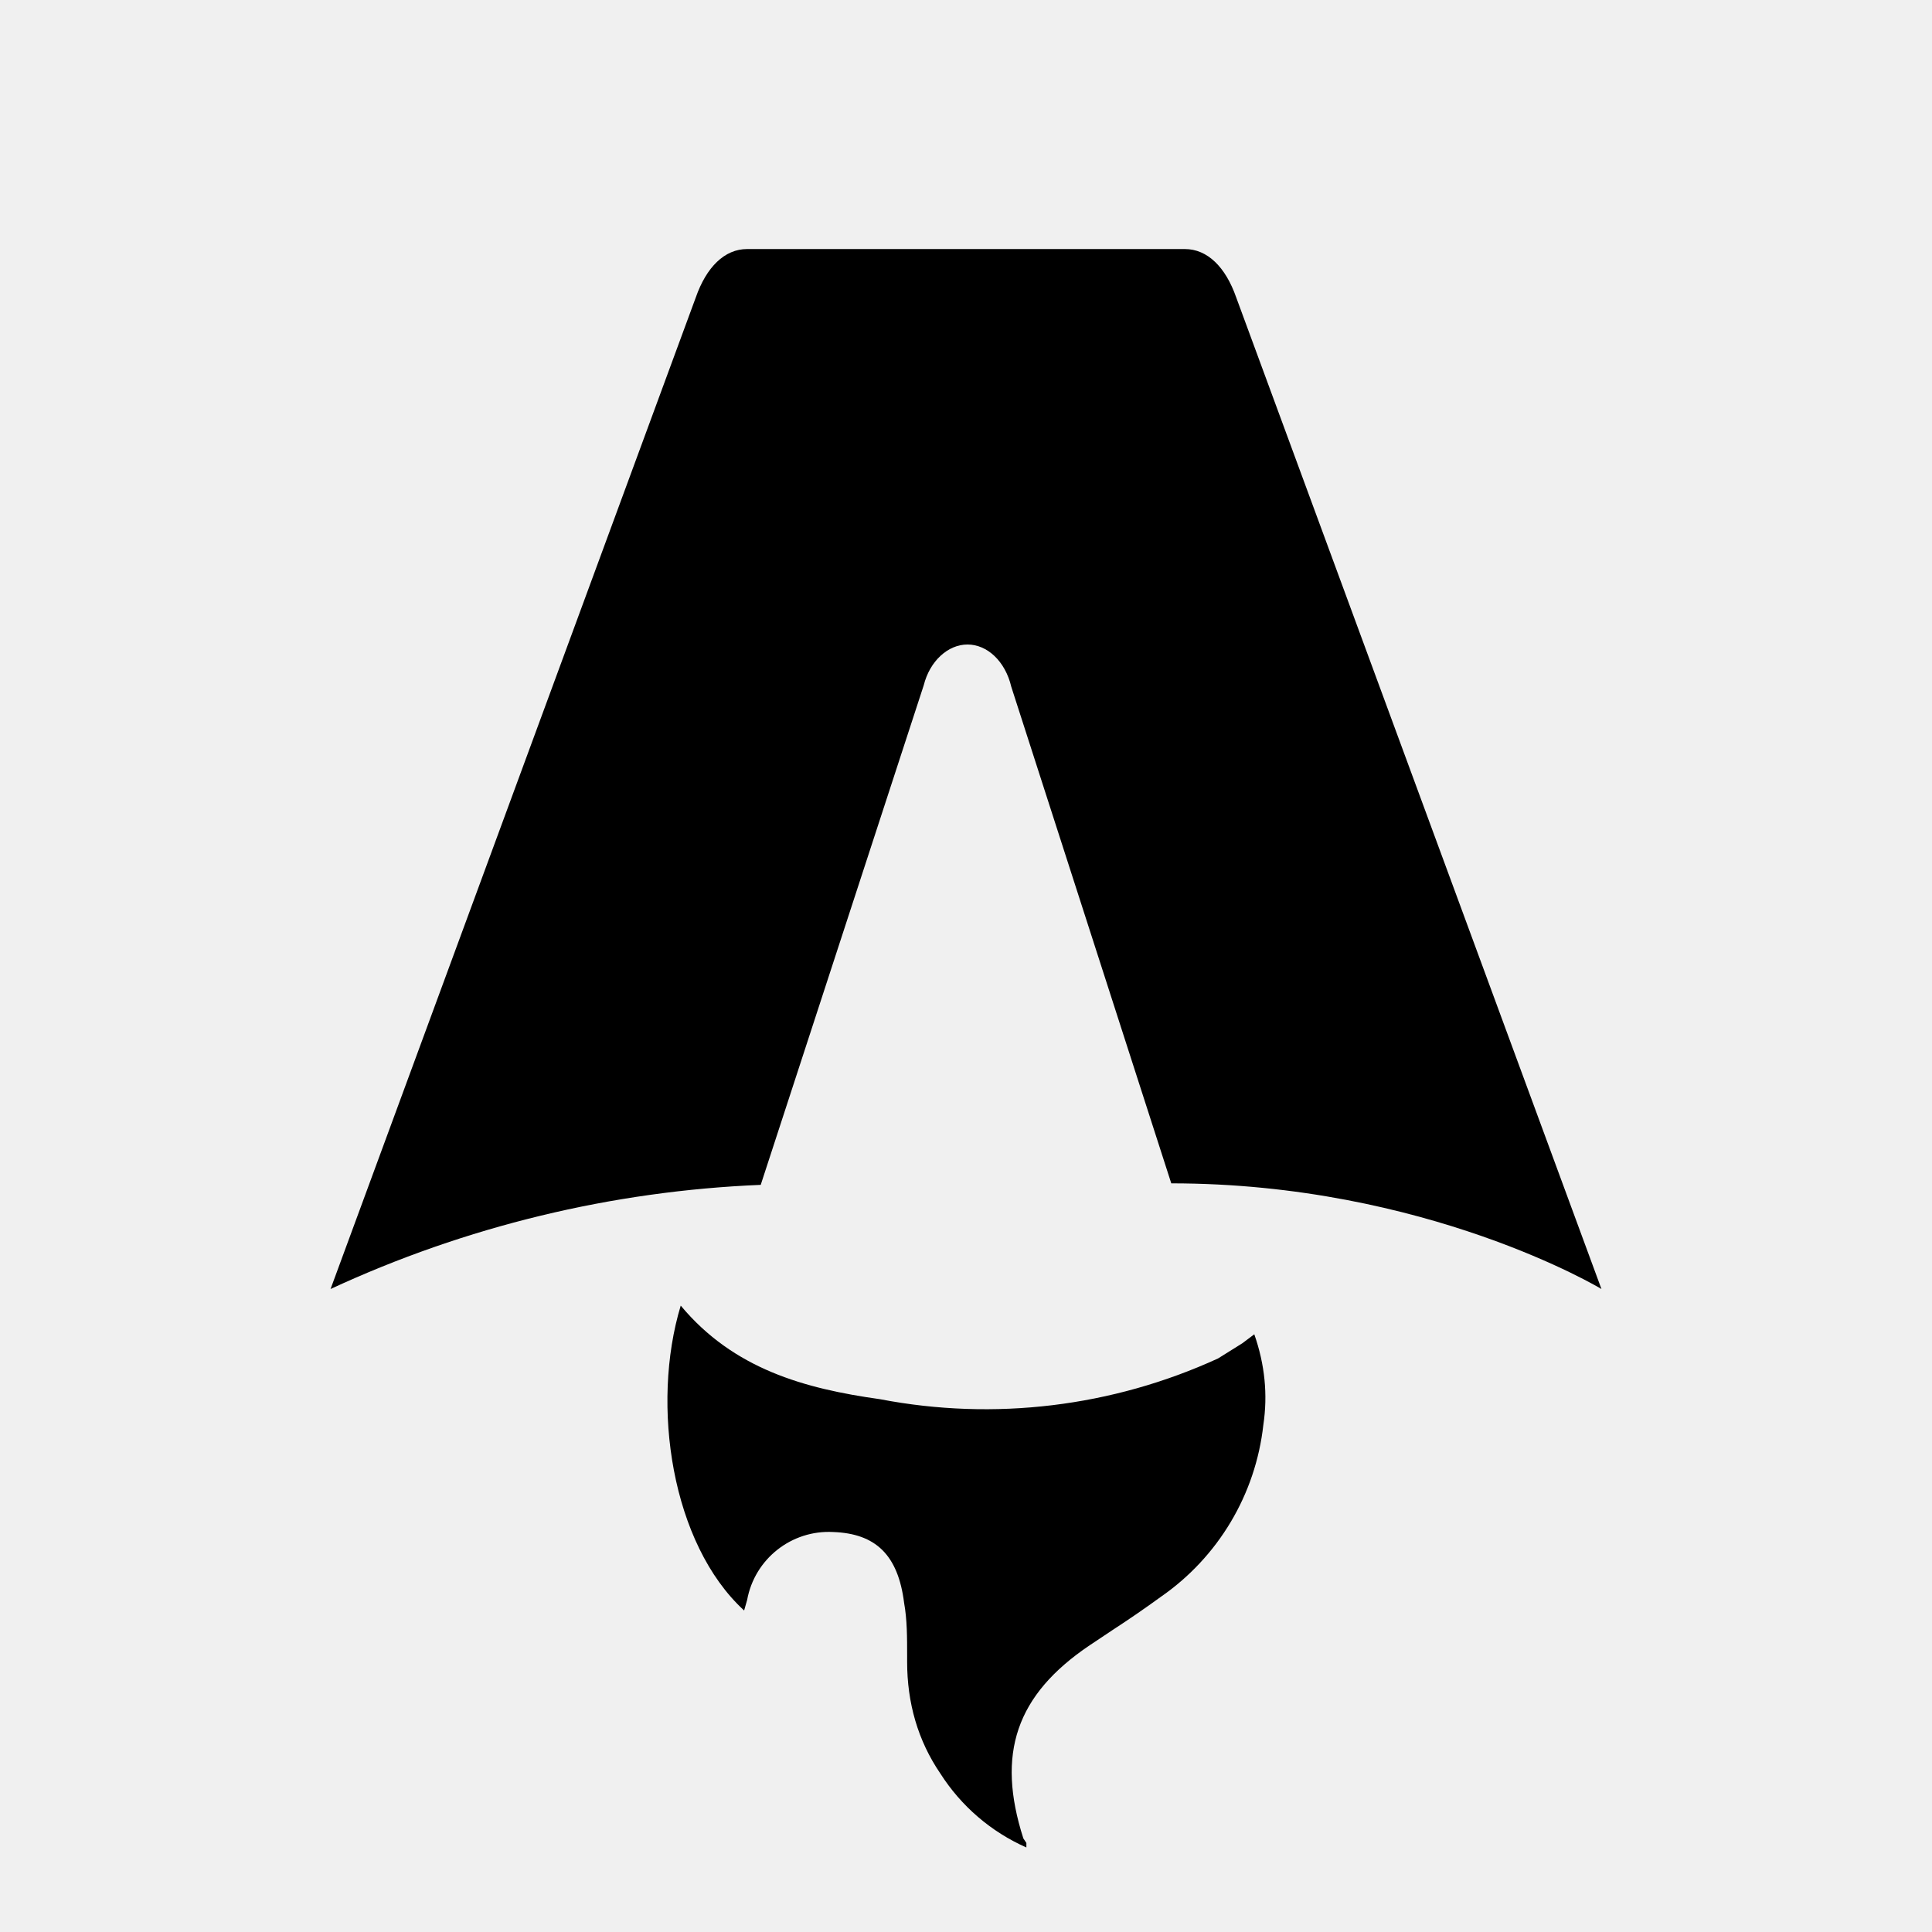
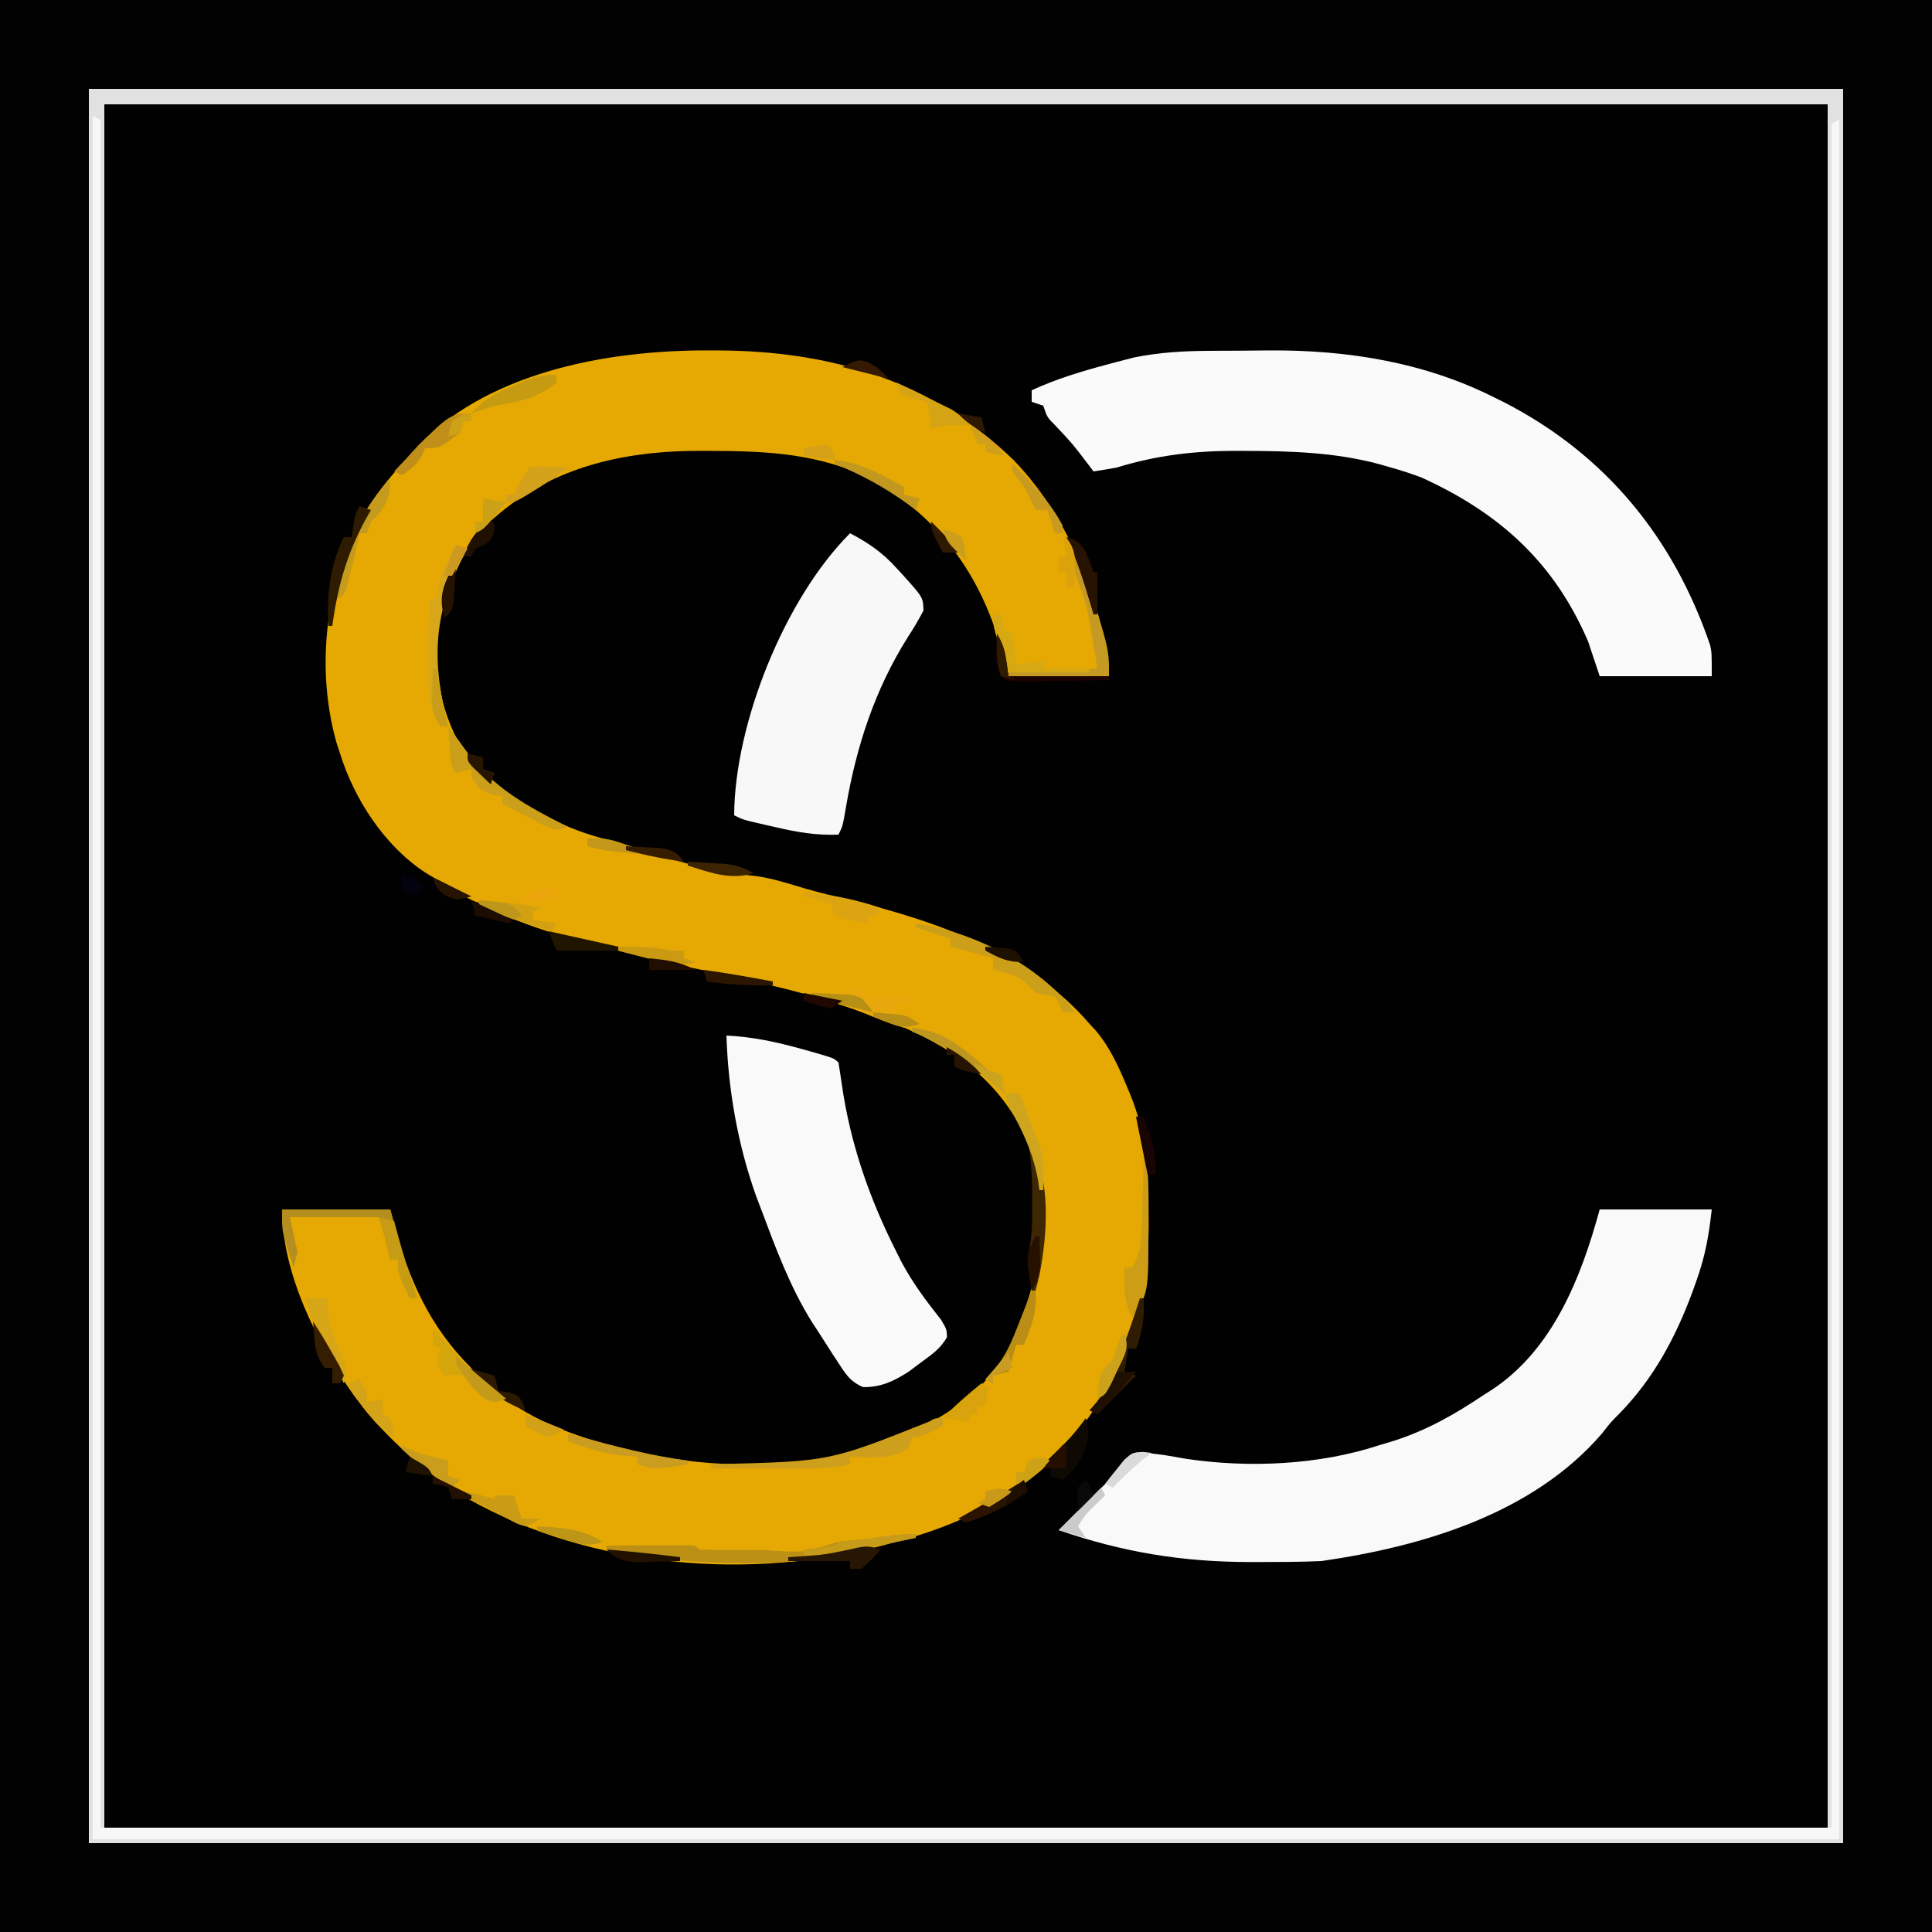
- <svg xmlns="http://www.w3.org/2000/svg" fill="none" viewBox="0 0 128 128">
-   <path d="M50.4 78.5a75.1 75.1 0 0 0-28.5 6.9l24.2-65.7c.7-2 1.9-3.2 3.4-3.2h29c1.5 0 2.7 1.2 3.4 3.2l24.2 65.7s-11.6-7-28.5-7L67 45.5c-.4-1.7-1.6-2.8-2.9-2.8-1.3 0-2.5 1.1-2.9 2.7L50.4 78.5Zm-1.1 28.2Zm-4.2-20.2c-2 6.6-.6 15.8 4.2 20.2a17.5 17.5 0 0 1 .2-.7 5.5 5.5 0 0 1 5.7-4.5c2.8.1 4.3 1.5 4.7 4.7.2 1.1.2 2.3.2 3.5v.4c0 2.7.7 5.2 2.2 7.4a13 13 0 0 0 5.7 4.9v-.3l-.2-.3c-1.8-5.6-.5-9.5 4.4-12.8l1.5-1a73 73 0 0 0 3.2-2.2 16 16 0 0 0 6.8-11.4c.3-2 .1-4-.6-6l-.8.6-1.6 1a37 37 0 0 1-22.4 2.7c-5-.7-9.7-2-13.2-6.2Z" />
-   <style>
-         path { fill: #000; }
-         @media (prefers-color-scheme: dark) {
-             path { fill: #FFF; }
-         }
-     </style>
+ <svg xmlns="http://www.w3.org/2000/svg" version="1.1" width="500" height="500">
+   <path d="M0 0 C165 0 330 0 500 0 C500 165 500 330 500 500 C335 500 170 500 0 500 C0 335 0 170 0 0 Z " fill="#010101" transform="translate(0,0)" />
+   <path d="M0 0 C165 0 330 0 500 0 C500 165 500 330 500 500 C335 500 170 500 0 500 C0 335 0 170 0 0 Z M23 23 C23 172.82 23 322.64 23 477 C172.82 477 322.64 477 477 477 C477 327.18 477 177.36 477 23 C327.18 23 177.36 23 23 23 Z " fill="#020202" transform="translate(0,0)" />
+   <path d="M0 0 C0.699 0.002 1.397 0.004 2.117 0.006 C31.272 0.133 57.176 7.751 78.5 28.312 C90.297 40.558 96.889 55.069 101.25 71.312 C101.44 71.997 101.63 72.682 101.825 73.387 C102.858 77.25 103.25 80.255 103.25 84.312 C94.67 84.312 86.09 84.312 77.25 84.312 C76.569 81.776 75.889 79.239 75.188 76.625 C69.787 57.741 59.289 43.421 42.152 33.523 C28.458 26.634 14.924 26.046 -0.062 26 C-0.754 25.996 -1.445 25.992 -2.157 25.989 C-22.719 25.932 -42.106 30.323 -57.457 44.82 C-66.589 54.745 -71.131 66.178 -70.891 79.617 C-70.271 91.498 -66.117 103.407 -57.098 111.625 C-47.885 118.247 -37.168 124.154 -26.086 126.723 C-23.268 127.434 -20.52 128.309 -17.75 129.188 C-4.152 133.51 -4.152 133.51 9.875 135.812 C14.934 136.224 19.623 137.769 24.469 139.219 C28.23 140.307 32.002 141.227 35.812 142.125 C58.644 147.68 82.463 155.952 98.25 174.312 C98.745 174.844 99.24 175.375 99.75 175.922 C103.546 180.391 105.764 185.386 108 190.75 C108.294 191.454 108.588 192.157 108.891 192.882 C112.887 202.895 113.566 211.987 113.5 222.75 C113.508 224.009 113.515 225.268 113.523 226.564 C113.475 249.557 105.245 269.981 89.312 286.625 C77.769 297.601 63.51 304.266 48.25 308.312 C47.613 308.489 46.975 308.666 46.319 308.848 C11.125 318.589 -30.698 315.247 -62.75 297.125 C-71.089 292.189 -78.062 286.291 -84.75 279.312 C-85.382 278.654 -86.013 277.995 -86.664 277.316 C-88.12 275.7 -89.451 274.056 -90.75 272.312 C-91.444 271.392 -91.444 271.392 -92.152 270.453 C-101.585 257.142 -110.75 238.906 -110.75 222.312 C-101.51 222.312 -92.27 222.312 -82.75 222.312 C-82.214 224.334 -81.677 226.355 -81.125 228.438 C-77.007 243.066 -71.009 254.898 -59.75 265.312 C-58.998 266.09 -58.998 266.09 -58.23 266.883 C-48.434 276.402 -34.814 281.304 -21.75 284.312 C-20.601 284.61 -19.453 284.908 -18.27 285.215 C-0.023 289.387 22.529 289.665 40.562 284.25 C41.281 284.035 42 283.82 42.74 283.599 C55.975 279.386 70.525 271.024 77.273 258.398 C78.223 256.306 79.097 254.201 79.938 252.062 C80.239 251.305 80.54 250.548 80.85 249.768 C86.369 235.545 87.856 218.782 82.062 204.355 C74.007 186.953 60.272 178.824 42.967 172.29 C27.221 166.625 10.992 163.033 -5.367 159.648 C-12.894 158.089 -20.32 156.283 -27.75 154.312 C-29.216 153.942 -30.682 153.573 -32.148 153.203 C-46.284 149.557 -59.533 144.45 -71.75 136.312 C-72.409 135.912 -73.067 135.511 -73.746 135.098 C-84.302 128.11 -92.036 116.207 -95.75 104.312 C-96.066 103.344 -96.382 102.376 -96.707 101.379 C-102.064 82.177 -99.57 60.39 -89.996 43.016 C-86.829 37.612 -82.98 32.915 -78.75 28.312 C-78.234 27.694 -77.719 27.075 -77.188 26.438 C-58.592 5.518 -26.404 -0.144 0 0 Z " fill="#E6A903" transform="translate(183.75,90.6875)" />
+   <path d="M0 0 C149.82 0 299.64 0 454 0 C454 149.82 454 299.64 454 454 C304.18 454 154.36 454 0 454 C0 304.18 0 154.36 0 0 Z M4 4 C4 151.18 4 298.36 4 450 C151.18 450 298.36 450 450 450 C450 302.82 450 155.64 450 4 C302.82 4 155.64 4 4 4 Z " fill="#E1E1E1" transform="translate(23,23)" />
+   <path d="M0 0 C0.834 -0.006 1.668 -0.011 2.527 -0.017 C4.287 -0.027 6.046 -0.033 7.806 -0.037 C10.435 -0.047 13.063 -0.078 15.691 -0.109 C35.879 -0.236 55.925 2.981 74.102 12.203 C74.924 12.609 75.746 13.015 76.594 13.434 C102.761 26.972 120.214 48.425 129.691 76.176 C130.102 78.203 130.102 78.203 130.102 84.203 C120.532 84.203 110.962 84.203 101.102 84.203 C100.112 81.233 99.122 78.263 98.102 75.203 C89.272 54.66 75.119 41.946 54.977 32.781 C52.371 31.796 49.783 30.958 47.102 30.203 C46.117 29.92 45.132 29.636 44.117 29.344 C32.689 26.269 21.32 25.937 9.539 25.891 C8.832 25.887 8.125 25.883 7.396 25.88 C-3.589 25.857 -13.36 26.979 -23.898 30.203 C-25.893 30.569 -27.892 30.913 -29.898 31.203 C-30.569 30.316 -30.569 30.316 -31.254 29.41 C-35.253 24.141 -35.253 24.141 -39.773 19.328 C-41.898 17.203 -41.898 17.203 -42.898 14.203 C-43.888 13.873 -44.878 13.543 -45.898 13.203 C-45.898 12.213 -45.898 11.223 -45.898 10.203 C-39.546 7.28 -33.015 5.302 -26.273 3.516 C-25.474 3.301 -24.675 3.087 -23.852 2.866 C-23.071 2.664 -22.289 2.462 -21.484 2.254 C-20.794 2.075 -20.103 1.896 -19.392 1.712 C-12.927 0.392 -6.575 0.036 0 0 Z " fill="#FAFAFA" transform="translate(312.8984,90.79688)" />
+   <path d="M0 0 C9.57 0 19.14 0 29 0 C28.217 7.048 27.299 12.113 25 18.562 C24.692 19.427 24.385 20.292 24.068 21.183 C19.69 33.029 14.01 43.69 5.141 52.789 C2.879 55.058 2.879 55.058 0.602 57.973 C-17.287 78.789 -45.835 87.219 -72 91 C-77.413 91.248 -82.832 91.246 -88.25 91.25 C-89.016 91.251 -89.783 91.251 -90.572 91.252 C-108.104 91.227 -123.416 88.716 -140 83 C-137.412 80.407 -134.818 77.82 -132.211 75.246 C-131.275 74.319 -130.339 73.392 -129.375 72.438 C-128.898 71.969 -128.421 71.5 -127.93 71.018 C-125.881 68.984 -124.056 67.087 -122.496 64.648 C-121 63 -121 63 -118.512 62.793 C-117.114 62.988 -117.114 62.988 -115.688 63.188 C-114.763 63.305 -113.839 63.422 -112.887 63.543 C-110.997 63.842 -109.11 64.165 -107.229 64.514 C-90.918 66.97 -72.664 66.171 -57 61 C-55.182 60.457 -55.182 60.457 -53.328 59.902 C-44.642 57.105 -37.53 53.055 -30 48 C-29.3 47.557 -28.6 47.113 -27.879 46.656 C-12.055 36.224 -4.752 17.426 0 0 Z " fill="#F9F9F9" transform="translate(414,313)" />
+   <path d="M0 0 C0.99 0.495 0.99 0.495 2 1 C2 146.86 2 292.72 2 443 C149.84 443 297.68 443 450 443 C450 297.47 450 151.94 450 2 C450.66 1.67 451.32 1.34 452 1 C452 147.85 452 294.7 452 446 C302.84 446 153.68 446 0 446 C0 298.82 0 151.64 0 0 Z " fill="#F7F7F7" transform="translate(24,30)" />
+   <path d="M0 0 C6.816 0.33 13.017 1.671 19.562 3.5 C20.373 3.726 21.183 3.952 22.017 4.184 C27.86 5.86 27.86 5.86 29 7 C29.296 8.856 29.587 10.713 29.849 12.573 C32.052 27.956 36.99 42.152 44 56 C44.398 56.795 44.797 57.591 45.207 58.41 C48.097 63.89 51.675 68.67 55.523 73.52 C57 76 57 76 57.082 78.035 C55.422 81.049 53.068 82.599 50.312 84.625 C49.277 85.401 48.242 86.177 47.176 86.977 C43.263 89.47 40.083 91.009 35.398 90.988 C31.886 89.541 30.695 87.338 28.625 84.188 C28.237 83.598 27.849 83.008 27.449 82.401 C26.283 80.611 25.141 78.806 24 77 C23.388 76.067 22.775 75.133 22.145 74.172 C16.442 65.038 12.761 55.044 9 45 C8.586 43.916 8.172 42.832 7.746 41.715 C2.95 28.342 0.462 14.172 0 0 Z " fill="#F9F9F9" transform="translate(188,268)" />
+   <path d="M0 0 C4.794 2.538 8.317 4.939 12 9 C12.53 9.572 13.06 10.145 13.605 10.734 C18.893 16.612 18.893 16.612 19 20 C17.714 22.466 16.396 24.688 14.875 27 C6.389 40.525 1.643 55.108 -1.049 70.796 C-1.912 75.825 -1.912 75.825 -3 78 C-8.722 78.237 -13.753 77.372 -19.312 76.062 C-20.123 75.88 -20.933 75.698 -21.768 75.51 C-27.695 74.153 -27.695 74.153 -30 73 C-29.889 49.314 -16.94 16.94 0 0 Z " fill="#F8F8F8" transform="translate(220,138)" />
+   <path d="M0 0 C0 0.33 0 0.66 0 1 C-0.565 1.116 -1.13 1.232 -1.712 1.351 C-4.267 1.877 -6.821 2.407 -9.375 2.938 C-10.709 3.211 -10.709 3.211 -12.07 3.49 C-12.921 3.667 -13.772 3.845 -14.648 4.027 C-15.434 4.19 -16.219 4.352 -17.029 4.519 C-19.06 4.937 -19.06 4.937 -21 6 C-40.493 8.559 -60.772 7.978 -80 4 C-80 3.67 -80 3.34 -80 3 C-76.188 2.971 -72.375 2.953 -68.562 2.938 C-67.474 2.929 -66.385 2.921 -65.264 2.912 C-64.229 2.909 -63.195 2.906 -62.129 2.902 C-61.171 2.897 -60.212 2.892 -59.225 2.886 C-57 3 -57 3 -56 4 C-54.095 4.1 -52.185 4.131 -50.277 4.133 C-48.509 4.135 -48.509 4.135 -46.705 4.137 C-44.84 4.131 -44.84 4.131 -42.938 4.125 C-41.113 4.131 -41.113 4.131 -39.252 4.137 C-29.083 4.889 -29.083 4.889 -20 2 C-18.359 1.792 -16.711 1.632 -15.062 1.5 C-9.725 1.07 -5.484 -0.088 0 0 Z " fill="#BB9014" transform="translate(237,397)" />
+   <path d="M0 0 C9.24 0 18.48 0 28 0 C28.598 2.124 29.196 4.249 29.812 6.438 C31.394 12.013 33.111 17.521 35 23 C34.34 23 33.68 23 33 23 C30 16.375 30 16.375 30 13 C29.34 13 28.68 13 28 13 C27.512 11.014 27.023 9.029 26.535 7.043 C26.09 5.343 25.556 3.667 25 2 C17.41 2 9.82 2 2 2 C2.66 4.97 3.32 7.94 4 11 C3.67 12.32 3.34 13.64 3 15 C2.491 13.44 1.993 11.877 1.5 10.312 C1.222 9.442 0.943 8.572 0.656 7.676 C0 5 0 5 0 0 Z " fill="#B48E1F" transform="translate(73,313)" />
+   <path d="M0 0 C0 0.66 0 1.32 0 2 C-5.75 5 -5.75 5 -8 5 C-8.33 5.99 -8.66 6.98 -9 8 C-13.592 10.815 -18.81 10.181 -24 10 C-24 10.66 -24 11.32 -24 12 C-28.441 12.859 -32.628 13.117 -37.148 13.098 C-38.135 13.096 -38.135 13.096 -39.141 13.093 C-41.219 13.088 -43.297 13.075 -45.375 13.062 C-46.793 13.057 -48.211 13.053 -49.629 13.049 C-53.086 13.038 -56.543 13.021 -60 13 C-60 12.67 -60 12.34 -60 12 C-59.12 11.966 -58.239 11.931 -57.332 11.896 C-29.279 11.18 -29.279 11.18 -3.566 0.918 C-2 0 -2 0 0 0 Z " fill="#CE9F1C" transform="translate(244,367)" />
+   <path d="M0 0 C14.289 1.973 30.609 10.183 39.984 21.367 C40.32 21.906 40.655 22.445 41 23 C40.01 23 39.02 23 38 23 C37.773 22.361 37.546 21.721 37.312 21.062 C36.879 20.382 36.446 19.701 36 19 C34.337 18.65 32.67 18.318 31 18 C30.381 17.361 29.762 16.721 29.125 16.062 C26.35 13.369 23.714 12.857 20 12 C20 11.01 20 10.02 20 9 C16.37 8.01 12.74 7.02 9 6 C9 5.34 9 4.68 9 4 C6.03 3.01 3.06 2.02 0 1 C0 0.67 0 0.34 0 0 Z " fill="#CC9F1A" transform="translate(237,239)" />
+   <path d="M0 0 C0.99 0 1.98 0 3 0 C3 0.66 3 1.32 3 2 C6.96 2 10.92 2 15 2 C14.67 2.66 14.34 3.32 14 4 C13.01 4 12.02 4 11 4 C11 4.99 11 5.98 11 7 C13.97 7.495 13.97 7.495 17 8 C15.484 9.172 15.484 9.172 13 10 C10.273 9.209 7.846 8.35 5.25 7.25 C-0.125 5.043 -5.327 3.297 -11 2 C-7.58 1.05 -4.547 1 -1 1 C-0.67 0.67 -0.34 0.34 0 0 Z " fill="#E8A70B" transform="translate(221,256)" />
+   <path d="M0 0 C0.99 0.33 1.98 0.66 3 1 C2.385 2.143 2.385 2.143 1.758 3.309 C-6.08 18.328 -6.202 30.72 -2 47 C-2.66 47 -3.32 47 -4 47 C-7.035 42.448 -7.125 38.422 -7.098 33.043 C-7.094 31.931 -7.091 30.819 -7.088 29.674 C-7.08 28.523 -7.071 27.373 -7.062 26.188 C-7.058 25.018 -7.053 23.848 -7.049 22.643 C-7.037 19.762 -7.021 16.881 -7 14 C-6.34 14 -5.68 14 -5 14 C-4.918 13.175 -4.835 12.35 -4.75 11.5 C-3.836 7.232 -2.078 3.808 0 0 Z " fill="#D7A61B" transform="translate(118,141)" />
+   <path d="M0 0 C1.48 1.959 2.945 3.922 4.359 5.93 C11.473 15.881 20.292 20.57 31 26 C28 27 28 27 24.645 25.566 C23.362 24.909 22.085 24.24 20.812 23.562 C20.158 23.224 19.504 22.886 18.83 22.537 C17.215 21.7 15.607 20.851 14 20 C14 19.34 14 18.68 14 18 C13.237 17.918 12.474 17.835 11.688 17.75 C8.453 16.847 7.649 15.864 6 13 C6 12.34 6 11.68 6 11 C5.041 11.278 5.041 11.278 4.062 11.562 C3.382 11.707 2.701 11.851 2 12 C0.26 10.26 0.628 7.806 0.438 5.438 C0.354 4.426 0.27 3.414 0.184 2.371 C0.123 1.589 0.062 0.806 0 0 Z " fill="#CB9F19" transform="translate(116,188)" />
+   <path d="M0 0 C2.758 2.758 3.408 5.978 4.5 9.625 C4.819 10.656 4.819 10.656 5.145 11.707 C9 24.314 9 24.314 9 31 C0.42 31 -8.16 31 -17 31 C-17 30.67 -17 30.34 -17 30 C-9.41 29.67 -1.82 29.34 6 29 C5.567 26.36 5.134 23.72 4.688 21 C4.558 20.185 4.429 19.371 4.296 18.531 C3.649 14.739 2.808 11.271 1.395 7.688 C0 4 0 4 0 0 Z " fill="#C59A22" transform="translate(278,144)" />
+   <path d="M0 0 C0.33 0 0.66 0 1 0 C1.05 3.947 1.086 7.894 1.11 11.841 C1.125 13.831 1.15 15.822 1.176 17.812 C1.266 35.602 1.266 35.602 -3 42 C-5.248 37.503 -5.167 33.921 -5 29 C-4.34 29 -3.68 29 -3 29 C-1.009 25.66 -0.704 23.001 -0.586 19.141 C-0.528 17.468 -0.528 17.468 -0.469 15.762 C-0.438 14.603 -0.407 13.444 -0.375 12.25 C-0.336 11.076 -0.298 9.901 -0.258 8.691 C-0.164 5.794 -0.078 2.897 0 0 Z " fill="#CD9E15" transform="translate(296,299)" />
+   <path d="M0 0 C0.33 0 0.66 0 1 0 C1.193 4.824 0.757 8.496 -1 13 C-1.66 13 -2.32 13 -3 13 C-3.33 14.98 -3.66 16.96 -4 19 C-3.01 19.33 -2.02 19.66 -1 20 C-4.333 23.333 -7.667 26.667 -11 30 C-11.66 29.67 -12.32 29.34 -13 29 C-12.403 28.325 -11.806 27.649 -11.191 26.953 C-8.796 23.725 -7.343 20.476 -5.938 16.75 C-5.681 16.091 -5.425 15.432 -5.162 14.754 C-3.286 9.884 -1.571 4.976 0 0 Z " fill="#301D01" transform="translate(295,336)" />
+   <path d="M0 0 C6.202 9.303 5.101 24.433 3 35 C2.683 36.337 2.357 37.673 2 39 C1.67 39 1.34 39 1 39 C0.803 37.606 0.618 36.209 0.438 34.812 C0.333 34.035 0.229 33.258 0.121 32.457 C0 30 0 30 0.465 27.754 C1.22 23.87 1.144 20.071 1.125 16.125 C1.129 15.348 1.133 14.57 1.137 13.77 C1.129 9.076 0.778 4.629 0 0 Z " fill="#3E2803" transform="translate(266,295)" />
+   <path d="M0 0 C1.323 4.033 0.51 6.268 -1.031 10.094 C-2.284 12.559 -3.879 14.245 -6 16 C-6.99 15.67 -7.98 15.34 -9 15 C-9 14.34 -9 13.68 -9 13 C-9.66 12.67 -10.32 12.34 -11 12 C-10.457 11.469 -9.915 10.938 -9.355 10.391 C-8.64 9.684 -7.925 8.978 -7.188 8.25 C-6.48 7.554 -5.772 6.858 -5.043 6.141 C-3.177 4.186 -1.568 2.197 0 0 Z " fill="#0E0902" transform="translate(281,367)" />
+   <path d="M0 0 C2.622 2.547 4.992 4.99 7.25 7.875 C10.55 11.949 14.803 14.909 19 18 C16 19 16 19 14.062 18.375 C12 17 12 17 10.062 14.375 C9.042 13.199 9.042 13.199 8 12 C5.416 11.833 5.416 11.833 3 12 C1 9 1 9 1.375 6.812 C1.581 6.214 1.788 5.616 2 5 C1.34 4.67 0.68 4.34 0 4 C0 2.68 0 1.36 0 0 Z " fill="#D5A50C" transform="translate(112,344)" />
+   <path d="M0 0 C0.66 0 1.32 0 2 0 C2.186 0.959 2.186 0.959 2.375 1.938 C2.684 2.958 2.684 2.958 3 4 C3.66 4.33 4.32 4.66 5 5 C5.594 7.649 5.742 10.292 6 13 C9.465 12.505 9.465 12.505 13 12 C13 12.66 13 13.32 13 14 C16.96 14 20.92 14 25 14 C25 14.33 25 14.66 25 15 C18.07 15 11.14 15 4 15 C0 3.375 0 3.375 0 0 Z " fill="#D6A913" transform="translate(257,159)" />
+   <path d="M0 0 C2 0 4 0 6 0 C5.947 0.852 5.894 1.704 5.84 2.582 C6.022 6.468 7.042 9.12 8.562 12.688 C11.109 18.672 11.109 18.672 10 22 C8.703 19.461 7.413 16.919 6.125 14.375 C5.76 13.662 5.395 12.949 5.02 12.215 C3 8.212 1.292 4.311 0 0 Z " fill="#D7A617" transform="translate(79,336)" />
+   <path d="M0 0 C0 3.895 -0.823 6.776 -3.562 9.625 C-4.037 10.079 -4.511 10.533 -5 11 C-5.33 11.99 -5.66 12.98 -6 14 C-6.66 14 -7.32 14 -8 14 C-8.203 15.06 -8.203 15.06 -8.41 16.141 C-9.008 19.036 -9.691 21.889 -10.438 24.75 C-10.684 25.714 -10.93 26.678 -11.184 27.672 C-12 30 -12 30 -14 31 C-14 24.422 -12.145 19.603 -9.25 13.812 C-8.915 13.136 -8.58 12.459 -8.234 11.762 C-5.944 7.338 -3.311 3.722 0 0 Z " fill="#C49B1C" transform="translate(101,124)" />
+   <path d="M0 0 C7.031 0.434 13.329 1.743 20 4 C19.67 4.66 19.34 5.32 19 6 C18.34 6 17.68 6 17 6 C16.67 6.66 16.34 7.32 16 8 C14.684 7.745 13.372 7.471 12.062 7.188 C11.332 7.037 10.601 6.886 9.848 6.73 C9.238 6.489 8.628 6.248 8 6 C7.67 5.01 7.34 4.02 7 3 C3.488 1.77 3.488 1.77 0 1 C0 0.67 0 0.34 0 0 Z " fill="#DBA410" transform="translate(208,231)" />
+   <path d="M0 0 C0 0.66 0 1.32 0 2 C-4.298 5.62 -8.098 6.634 -13.586 7.562 C-16.503 8.091 -19.222 8.976 -22 10 C-18.775 6.291 -15.506 4.64 -11 2.75 C-10.384 2.482 -9.768 2.214 -9.133 1.938 C-5.801 0.536 -3.681 0 0 0 Z " fill="#C69B12" transform="translate(144,97)" />
+   <path d="M0 0 C0.33 0 0.66 0 1 0 C1.407 5.42 0.04 9.07 -2 14 C-2.66 14 -3.32 14 -4 14 C-4.66 16.31 -5.32 18.62 -6 21 C-7.32 21.33 -8.64 21.66 -10 22 C-10 22.66 -10 23.32 -10 24 C-10.66 23.67 -11.32 23.34 -12 23 C-10.88 21.79 -10.88 21.79 -9.738 20.555 C-6.591 16.778 -4.936 12.679 -3.188 8.125 C-2.721 6.949 -2.721 6.949 -2.244 5.75 C-1.486 3.837 -0.742 1.919 0 0 Z " fill="#BA8E15" transform="translate(267,334)" />
+   <path d="M0 0 C0.99 0.33 1.98 0.66 3 1 C2.529 1.825 2.059 2.65 1.574 3.5 C-3.304 12.549 -5.615 20.841 -7 31 C-7.33 31 -7.66 31 -8 31 C-8.467 23.021 -7.623 15.246 -4 8 C-3.34 8 -2.68 8 -2 8 C-1.783 6.577 -1.783 6.577 -1.562 5.125 C-1 2 -1 2 0 0 Z " fill="#2F1C00" transform="translate(93,131)" />
+   <path d="M0 0 C0 0.66 0 1.32 0 2 C-0.66 2 -1.32 2 -2 2 C-2.33 2.99 -2.66 3.98 -3 5 C-8.257 9 -8.257 9 -12 9 C-12.248 9.598 -12.495 10.196 -12.75 10.812 C-14.164 13.286 -15.651 14.434 -18 16 C-18.66 15.67 -19.32 15.34 -20 15 C-5.786 0 -5.786 0 0 0 Z " fill="#BF8F1A" transform="translate(122,107)" />
+   <path d="M0 0 C2.608 1.263 5.211 2.535 7.812 3.812 C8.55 4.169 9.288 4.525 10.049 4.893 C10.761 5.244 11.473 5.595 12.207 5.957 C12.862 6.276 13.516 6.596 14.191 6.925 C16.116 8.069 17.488 9.357 19 11 C17.639 10.969 17.639 10.969 16.25 10.938 C13.573 10.989 11.53 11.222 9 12 C8.67 9.69 8.34 7.38 8 5 C6.866 4.732 5.731 4.464 4.562 4.188 C3.387 3.796 2.211 3.404 1 3 C0.67 2.01 0.34 1.02 0 0 Z " fill="#D4A414" transform="translate(232,99)" />
+   <path d="M0 0 C0 0.33 0 0.66 0 1 C-0.565 1.116 -1.13 1.232 -1.712 1.351 C-4.267 1.877 -6.821 2.407 -9.375 2.938 C-10.264 3.12 -11.154 3.302 -12.07 3.49 C-12.921 3.667 -13.772 3.845 -14.648 4.027 C-15.434 4.19 -16.219 4.352 -17.029 4.519 C-19.06 4.937 -19.06 4.937 -21 6 C-23.672 6.134 -26.323 6.043 -29 6 C-29 5.34 -29 4.68 -29 4 C-26.949 3.772 -24.898 3.544 -22.848 3.316 C-20.989 3.181 -20.989 3.181 -20 2 C-18.359 1.792 -16.711 1.632 -15.062 1.5 C-9.725 1.07 -5.484 -0.088 0 0 Z " fill="#C79B1A" transform="translate(237,397)" />
+   <path d="M0 0 C2.763 0.523 5.326 1.109 8 2 C8 1.67 8 1.34 8 1 C9.65 1 11.3 1 13 1 C13.66 2.98 14.32 4.96 15 7 C16.65 7 18.3 7 20 7 C18.243 8.097 18.243 8.097 16 9 C14.077 8.493 14.077 8.493 12.109 7.445 C11.4 7.078 10.691 6.711 9.961 6.332 C9.231 5.934 8.502 5.535 7.75 5.125 C7.005 4.734 6.26 4.344 5.492 3.941 C3.654 2.975 1.826 1.989 0 1 C0 0.67 0 0.34 0 0 Z " fill="#CA9B14" transform="translate(120,386)" />
+   <path d="M0 0 C1.232 0.338 2.465 0.675 3.734 1.023 C12.782 3.472 21.696 5.756 31 7 C31 7.33 31 7.66 31 8 C22.571 9.286 22.571 9.286 18 8 C18 7.34 18 6.68 18 6 C16.051 5.845 16.051 5.845 14.062 5.688 C9.098 5.152 4.658 3.751 0 2 C0 1.34 0 0.68 0 0 Z " fill="#CA9D20" transform="translate(147,371)" />
+   <path d="M0 0 C1.729 0.142 3.459 0.289 5.188 0.438 C6.632 0.559 6.632 0.559 8.105 0.684 C10.786 0.977 13.366 1.427 16 2 C15.01 2.495 15.01 2.495 14 3 C14 3.66 14 4.32 14 5 C16.97 5.495 16.97 5.495 20 6 C19.67 6.66 19.34 7.32 19 8 C12.388 6.178 6.195 3.948 0 1 C0 0.67 0 0.34 0 0 Z " fill="#D2A011" transform="translate(124,233)" />
+   <path d="M0 0 C7.045 0.528 12.084 4.287 17.312 8.75 C19.85 11.154 19.85 11.154 23 12 C23.33 13.65 23.66 15.3 24 17 C23.051 16.154 22.102 15.309 21.125 14.438 C14.657 8.912 8.019 3.963 0 1 C0 0.67 0 0.34 0 0 Z " fill="#BD971F" transform="translate(236,266)" />
+   <path d="M0 0 C1.32 0.33 2.64 0.66 4 1 C4.182 1.69 4.364 2.379 4.551 3.09 C6.168 9.137 7.942 15.088 10 21 C9.34 21 8.68 21 8 21 C5 14.375 5 14.375 5 11 C4.34 11 3.68 11 3 11 C2.512 9.014 2.023 7.029 1.535 5.043 C1.09 3.343 0.556 1.667 0 0 Z " fill="#C59C13" transform="translate(98,315)" />
+   <path d="M0 0 C2.318 3.863 2.289 6.023 3 11 C11.58 11 20.16 11 29 11 C29 11.33 29 11.66 29 12 C24.542 12.087 20.084 12.14 15.625 12.188 C14.354 12.213 13.083 12.238 11.773 12.264 C10.562 12.273 9.35 12.283 8.102 12.293 C6.981 12.309 5.86 12.324 4.706 12.341 C3.813 12.228 2.92 12.116 2 12 C-0.136 8.796 -0.231 7.981 -0.125 4.312 C-0.107 3.504 -0.089 2.696 -0.07 1.863 C-0.047 1.248 -0.024 0.634 0 0 Z " fill="#1E0200" transform="translate(258,164)" />
+   <path d="M0 0 C-2.312 2.5 -2.312 2.5 -5 5 C-5.99 5 -6.98 5 -8 5 C-8 4.34 -8 3.68 -8 3 C-13.28 3 -18.56 3 -24 3 C-24 2.67 -24 2.34 -24 2 C-23.227 1.951 -22.453 1.902 -21.656 1.852 C-14.501 1.345 -14.501 1.345 -7.5 -0.125 C-4.13 -0.968 -3.133 -0.976 0 0 Z " fill="#261603" transform="translate(228,401)" />
+   <path d="M0 0 C0.66 0.33 1.32 0.66 2 1 C1.67 2.65 1.34 4.3 1 6 C0.34 6 -0.32 6 -1 6 C-1 6.66 -1 7.32 -1 8 C-1.66 8 -2.32 8 -3 8 C-3 8.66 -3 9.32 -3 10 C-5.31 9.67 -7.62 9.34 -10 9 C-6.853 5.732 -3.506 2.869 0 0 Z " fill="#D9A30D" transform="translate(254,358)" />
+   <path d="M0 0 C1.32 0 2.64 0 4 0 C4.999 2.725 5.993 5.453 6.977 8.184 C7.707 10.195 8.469 12.195 9.25 14.188 C10.242 17.906 10.132 21.158 10 25 C9.67 25 9.34 25 9 25 C8.925 24.417 8.85 23.835 8.773 23.234 C7.721 16.671 5.46 11.418 2.34 5.566 C1 3 1 3 0 0 Z " fill="#CFA51D" transform="translate(260,283)" />
+   <path d="M0 0 C2.383 -0.293 2.383 -0.293 5.125 -0.188 C6.035 -0.16 6.945 -0.133 7.883 -0.105 C8.581 -0.071 9.28 -0.036 10 0 C7.067 2.271 4.049 4.269 0.875 6.188 C0.006 6.717 -0.863 7.247 -1.758 7.793 C-4 9 -4 9 -6 9 C-6 8.34 -6 7.68 -6 7 C-5.34 7 -4.68 7 -4 7 C-3.711 6.402 -3.422 5.804 -3.125 5.188 C-2 3 -2 3 0 0 Z " fill="#D3A11A" transform="translate(137,121)" />
+   <path d="M0 0 C2 3 2 3 2 6 C3.32 5.67 4.64 5.34 6 5 C6 6.32 6 7.64 6 9 C6.66 9.33 7.32 9.66 8 10 C8.625 12.562 8.625 12.562 9 15 C3.705 10.971 0.208 6.825 -3 1 C-2.01 0.67 -1.02 0.34 0 0 Z " fill="#D5A317" transform="translate(93,357)" />
+   <path d="M0 0 C0.743 0.433 0.743 0.433 1.5 0.875 C4.918 2.413 8.351 3.148 12 4 C12 5.32 12 6.64 12 8 C12.99 8.33 13.98 8.66 15 9 C14.34 9.66 13.68 10.32 13 11 C8.341 8.046 3.985 4.832 0 1 C0 0.67 0 0.34 0 0 Z " fill="#CB9D1C" transform="translate(104,374)" />
+   <path d="M0 0 C8.91 1.98 8.91 1.98 18 4 C18 4.33 18 4.66 18 5 C12.72 5 7.44 5 2 5 C1.34 3.35 0.68 1.7 0 0 Z " fill="#221500" transform="translate(142,241)" />
+   <path d="M0 0 C4.689 0.556 8.199 1.882 12.375 4.062 C13.435 4.61 14.494 5.158 15.586 5.723 C16.383 6.144 17.179 6.566 18 7 C18 7.66 18 8.32 18 9 C19.32 9.33 20.64 9.66 22 10 C21.67 10.99 21.34 11.98 21 13 C20.109 12.329 20.109 12.329 19.199 11.645 C13.098 7.194 6.976 3.878 0 1 C0 0.67 0 0.34 0 0 Z " fill="#C2991E" transform="translate(216,119)" />
+   <path d="M0 0 C0.33 0.99 0.66 1.98 1 3 C-4.222 6.561 -8.894 9.274 -15 11 C-15.66 10.67 -16.32 10.34 -17 10 C-16.024 9.446 -15.048 8.891 -14.043 8.32 C-12.758 7.589 -11.473 6.857 -10.188 6.125 C-9.545 5.76 -8.902 5.395 -8.24 5.02 C-5.432 3.419 -2.69 1.794 0 0 Z " fill="#2A1301" transform="translate(265,383)" />
+   <path d="M0 0 C4.847 -0.084 9.218 0.11 14 1 C14.99 1 15.98 1 17 1 C17 1.66 17 2.32 17 3 C17.99 3.33 18.98 3.66 20 4 C15.602 5.373 12.075 4.243 7.75 3.062 C7.005 2.867 6.26 2.672 5.492 2.471 C3.659 1.989 1.829 1.496 0 1 C0 0.67 0 0.34 0 0 Z " fill="#CA9A12" transform="translate(160,245)" />
+   <path d="M0 0 C2.395 0.743 3.708 1.471 4.934 3.691 C5.672 5.441 6.34 7.219 7 9 C7.33 9 7.66 9 8 9 C8 12.63 8 16.26 8 20 C7.67 20 7.34 20 7 20 C6.746 19.143 6.492 18.286 6.23 17.402 C4.436 11.442 2.627 5.647 0 0 Z " fill="#281201" transform="translate(276,139)" />
+   <path d="M0 0 C4.982 4.84 9.73 9.805 13 16 C13 16.66 13 17.32 13 18 C12.34 18 11.68 18 11 18 C10.34 16.02 9.68 14.04 9 12 C8.01 12 7.02 12 6 12 C5.567 11.092 5.134 10.185 4.688 9.25 C3.15 6.072 3.15 6.072 1.312 3.75 C0 2 0 2 0 0 Z " fill="#C89B20" transform="translate(262,120)" />
+   <path d="M0 0 C1.98 0 3.96 0 6 0 C2.792 3.806 -0.407 7.546 -4 11 C-4.66 10.67 -5.32 10.34 -6 10 C-5.381 9.278 -4.763 8.556 -4.125 7.812 C-2.163 5.216 -1.047 3.053 0 0 Z " fill="#1F1002" transform="translate(288,355)" />
+   <path d="M0 0 C1.381 4.144 0.029 5.735 -1.812 9.625 C-2.355 10.793 -2.898 11.961 -3.457 13.164 C-5 16 -5 16 -7 17 C-6.347 10.079 -6.347 10.079 -3 7 C-2.286 5.016 -1.614 3.017 -1 1 C-0.67 0.67 -0.34 0.34 0 0 Z " fill="#CCA11B" transform="translate(291,345)" />
+   <path d="M0 0 C2.31 0.66 4.62 1.32 7 2 C7.33 3.32 7.66 4.64 8 6 C8.784 6.082 9.568 6.165 10.375 6.25 C13 7 13 7 14.312 9.062 C14.539 9.702 14.766 10.341 15 11 C10.926 9.598 8.017 7.656 4.688 4.938 C3.804 4.225 2.921 3.512 2.012 2.777 C1.348 2.191 0.684 1.604 0 1 C0 0.67 0 0.34 0 0 Z " fill="#2D1800" transform="translate(121,354)" />
+   <path d="M0 0 C1.867 2.801 3.542 5.627 5.188 8.562 C5.738 9.533 6.288 10.504 6.855 11.504 C7.233 12.328 7.611 13.151 8 14 C7.67 14.66 7.34 15.32 7 16 C6.34 16 5.68 16 5 16 C5 14.68 5 13.36 5 12 C4.34 12 3.68 12 3 12 C0.976 8.965 0.679 7.806 0.375 4.312 C0.3 3.504 0.225 2.696 0.148 1.863 C0.099 1.248 0.05 0.634 0 0 Z " fill="#351D01" transform="translate(81,342)" />
+   <path d="M0 0 C0.33 0.66 0.66 1.32 1 2 C0.216 2.763 -0.568 3.526 -1.375 4.312 C-4.073 6.909 -4.073 6.909 -6 10 C-5.01 11.485 -5.01 11.485 -4 13 C-6.31 12.34 -8.62 11.68 -11 11 C-7.333 7.333 -3.667 3.667 0 0 Z " fill="#CBCBCB" transform="translate(285,385)" />
+   <path d="M0 0 C0.436 0.375 0.871 0.75 1.32 1.137 C5.186 4.459 9.077 7.746 13 11 C10 12 10 12 8.016 11.312 C5.69 9.798 4.38 8.24 2.75 6 C2.229 5.299 1.708 4.598 1.172 3.875 C0 2 0 2 0 0 Z " fill="#C49A1A" transform="translate(118,351)" />
+   <path d="M0 0 C2.8 3.146 3.353 5.067 3.188 9.25 C3.16 10.142 3.133 11.034 3.105 11.953 C3.071 12.629 3.036 13.304 3 14 C2.34 14 1.68 14 1 14 C1 12.68 1 11.36 1 10 C0.34 10 -0.32 10 -1 10 C-1 8.68 -1 7.36 -1 6 C-0.34 6 0.32 6 1 6 C0.67 4.02 0.34 2.04 0 0 Z " fill="#DCA20C" transform="translate(275,138)" />
+   <path d="M0 0 C6.037 0.805 12.013 1.885 18 3 C18 3.33 18 3.66 18 4 C12.222 4.12 6.72 3.832 1 3 C0.67 2.01 0.34 1.02 0 0 Z " fill="#2D1600" transform="translate(182,251)" />
+   <path d="M0 0 C6.352 0.549 12.679 1.165 19 2 C19 2.33 19 2.66 19 3 C16.583 3.081 14.168 3.141 11.75 3.188 C11.068 3.213 10.386 3.238 9.684 3.264 C6.408 3.311 4.347 3.211 1.516 1.488 C1.015 0.997 0.515 0.506 0 0 Z " fill="#231100" transform="translate(157,401)" />
+   <path d="M0 0 C6.323 0.326 11.555 0.615 17 4 C13.026 5.564 10.186 4.361 6.25 3.062 C4.494 2.492 4.494 2.492 2.703 1.91 C1.811 1.61 0.919 1.309 0 1 C0 0.67 0 0.34 0 0 Z " fill="#BE9617" transform="translate(139,395)" />
+   <path d="M0 0 C0.66 0 1.32 0 2 0 C3.905 5.103 5.426 9.463 5 15 C4.34 15 3.68 15 3 15 C2.01 10.05 1.02 5.1 0 0 Z " fill="#180402" transform="translate(294,289)" />
+   <path d="M0 0 C2.084 0.114 4.167 0.242 6.25 0.375 C7.41 0.445 8.57 0.514 9.766 0.586 C12.707 0.962 14.499 1.477 17 3 C10.919 4.808 5.831 2.837 0 1 C0 0.67 0 0.34 0 0 Z " fill="#3C2402" transform="translate(178,223)" />
+   <path d="M0 0 C-1.12 1.006 -2.246 2.005 -3.375 3 C-4.001 3.557 -4.628 4.114 -5.273 4.688 C-7 6 -7 6 -9 6 C-9 5.01 -9 4.02 -9 3 C-8.34 3 -7.68 3 -7 3 C-6.67 2.01 -6.34 1.02 -6 0 C-3 -1 -3 -1 0 0 Z " fill="#CDA217" transform="translate(272,378)" />
+   <path d="M0 0 C2.105 0.06 4.209 0.149 6.312 0.25 C7.484 0.296 8.656 0.343 9.863 0.391 C13 1 13 1 16 5 C10.72 3.68 5.44 2.36 0 1 C0 0.67 0 0.34 0 0 Z " fill="#B68F15" transform="translate(210,257)" />
+   <path d="M0 0 C0.33 0 0.66 0 1 0 C0.886 1.792 0.759 3.584 0.625 5.375 C0.521 6.872 0.521 6.872 0.414 8.398 C0 11 0 11 -2 13 C-3.468 7.527 -2.44 4.881 0 0 Z " fill="#251200" transform="translate(117,147)" />
+   <path d="M0 0 C3.724 1.213 7.378 2.509 11 4 C10.67 4.66 10.34 5.32 10 6 C5.545 5.01 5.545 5.01 1 4 C0.67 2.68 0.34 1.36 0 0 Z " fill="#1C0C02" transform="translate(122,233)" />
+   <path d="M0 0 C5.232 -0.383 8.378 0.781 13 3 C13 3.33 13 3.66 13 4 C11.583 3.858 10.166 3.711 8.75 3.562 C7.567 3.441 7.567 3.441 6.359 3.316 C4.176 3.024 2.123 2.579 0 2 C0 1.34 0 0.68 0 0 Z " fill="#C2971A" transform="translate(152,217)" />
+   <path d="M0 0 C1 2 1 2 0.812 4 C-0.253 6.622 -1.474 6.895 -4 8 C-4.33 8.66 -4.66 9.32 -5 10 C-5.66 10 -6.32 10 -7 10 C-5.606 5.565 -3.394 3.126 0 0 Z " fill="#201001" transform="translate(127,134)" />
+   <path d="M0 0 C2.97 0.495 2.97 0.495 6 1 C5.046 2.149 4.086 3.294 3.125 4.438 C2.591 5.076 2.058 5.714 1.508 6.371 C0 8 0 8 -2 9 C-2 8.01 -2 7.02 -2 6 C-1.34 6 -0.68 6 0 6 C0 4.02 0 2.04 0 0 Z " fill="#CBA117" transform="translate(125,129)" />
+   <path d="M0 0 C0.746 0.083 1.493 0.165 2.262 0.25 C1.54 0.807 0.818 1.364 0.074 1.938 C-2.713 4.229 -5.225 6.665 -7.738 9.25 C-8.398 8.92 -9.058 8.59 -9.738 8.25 C-8.694 6.902 -7.627 5.572 -6.551 4.25 C-5.959 3.507 -5.367 2.765 -4.758 2 C-2.738 0.25 -2.738 0.25 0 0 Z " fill="#DBDADB" transform="translate(295.7383,375.75)" />
+   <path d="M0 0 C4.814 0.481 7.602 0.801 12 3 C8.04 3 4.08 3 0 3 C0 2.01 0 1.02 0 0 Z " fill="#220E00" transform="translate(168,248)" />
+   <path d="M0 0 C1.938 0.087 3.876 0.195 5.812 0.312 C7.431 0.4 7.431 0.4 9.082 0.488 C12.175 1.031 13.13 1.553 15 4 C9.865 3.358 5.006 2.317 0 1 C0 0.67 0 0.34 0 0 Z " fill="#371D00" transform="translate(162,219)" />
+   <path d="M0 0 C0.33 0 0.66 0 1 0 C1.133 0.748 1.266 1.495 1.402 2.266 C1.579 3.25 1.756 4.235 1.938 5.25 C2.199 6.712 2.199 6.712 2.465 8.203 C2.904 10.497 3.403 12.743 4 15 C3.34 15 2.68 15 2 15 C-0.351 11.473 -0.214 9.971 -0.125 5.812 C-0.107 4.726 -0.089 3.639 -0.07 2.52 C-0.047 1.688 -0.024 0.857 0 0 Z " fill="#C89E19" transform="translate(112,173)" />
+   <path d="M0 0 C3.721 2.315 6.612 4.286 9 8 C7.35 7.67 5.7 7.34 4 7 C4 6.34 4 5.68 4 5 C3.34 5 2.68 5 2 5 C1.34 3.35 0.68 1.7 0 0 Z " fill="#D1A01B" transform="translate(251,110)" />
+   <path d="M0 0 C0.33 0 0.66 0 1 0 C1.054 1.583 1.093 3.166 1.125 4.75 C1.148 5.632 1.171 6.513 1.195 7.422 C0.991 10.114 0.366 11.699 -1 14 C-2.517 4.59 -2.517 4.59 0 0 Z " fill="#261000" transform="translate(268,320)" />
+   <path d="M0 0 C7.508 0.615 7.508 0.615 10 2.562 C10.33 3.037 10.66 3.511 11 4 C10.01 4.495 10.01 4.495 9 5 C6.836 4.223 6.836 4.223 4.375 3.062 C3.558 2.682 2.74 2.302 1.898 1.91 C1.272 1.61 0.645 1.309 0 1 C0 0.67 0 0.34 0 0 Z " fill="#BE9619" transform="translate(124,233)" />
+   <path d="M0 0 C3.3 1.65 6.6 3.3 10 5 C6 6 6 6 3.312 4.75 C1 3 1 3 0 0 Z " fill="#271400" transform="translate(112,227)" />
+   <path d="M0 0 C4.95 1.98 4.95 1.98 10 4 C8.02 4.99 8.02 4.99 6 6 C2.75 4.625 2.75 4.625 0 3 C0 2.01 0 1.02 0 0 Z " fill="#D2A117" transform="translate(136,366)" />
+   <path d="M0 0 C3.534 1.963 6.245 4.041 9 7 C4.25 6.125 4.25 6.125 2 5 C2 4.01 2 3.02 2 2 C1.34 2 0.68 2 0 2 C0 1.34 0 0.68 0 0 Z " fill="#271400" transform="translate(245,271)" />
+   <path d="M0 0 C1.279 0.103 2.558 0.206 3.875 0.312 C4.954 0.4 4.954 0.4 6.055 0.488 C8 1 8 1 10 4 C5.669 4 3.73 3.034 0 1 C0 0.67 0 0.34 0 0 Z " fill="#1F1102" transform="translate(255,245)" />
+   <path d="M0 0 C1.32 0.33 2.64 0.66 4 1 C4 1.99 4 2.98 4 4 C4.99 4.33 5.98 4.66 7 5 C6.67 5.99 6.34 6.98 6 8 C4.994 7.048 3.995 6.088 3 5.125 C2.443 4.591 1.886 4.058 1.312 3.508 C0 2 0 2 0 0 Z " fill="#271500" transform="translate(121,195)" />
+   <path d="M0 0 C1.609 2.681 2.071 4.52 2.5 7.688 C2.665 8.781 2.83 9.874 3 11 C3.66 11.33 4.32 11.66 5 12 C3.68 11.67 2.36 11.34 1 11 C-0.176 7.326 -0.074 3.831 0 0 Z " fill="#301A00" transform="translate(258,164)" />
+   <path d="M0 0 C2 2 2 2 2 4 C-0.64 3.67 -3.28 3.34 -6 3 C-6 2.34 -6 1.68 -6 1 C-3.125 0.375 -3.125 0.375 0 0 Z " fill="#D5A117" transform="translate(214,115)" />
+   <path d="M0 0 C2.438 1.312 2.438 1.312 5.438 4.312 C-0.502 2.828 -0.502 2.828 -6.562 1.312 C-2.562 -0.688 -2.562 -0.688 0 0 Z " fill="#351901" transform="translate(224.5625,93.6875)" />
+   <path d="M0 0 C3.3 1.65 6.6 3.3 10 5 C10 5.33 10 5.66 10 6 C8.35 6 6.7 6 5 6 C4.67 5.01 4.34 4.02 4 3 C1.985 2.267 1.985 2.267 0 2 C0 1.34 0 0.68 0 0 Z " fill="#231000" transform="translate(112,382)" />
+   <path d="M0 0 C0.33 0 0.66 0 1 0 C1 1.98 1 3.96 1 6 C-0.98 6 -2.96 6 -5 6 C-3.358 3.979 -1.691 1.98 0 0 Z " fill="#230E00" transform="translate(275,374)" />
+   <path d="M0 0 C0.33 1.32 0.66 2.64 1 4 C-0.65 4.66 -2.3 5.32 -4 6 C-4 6.66 -4 7.32 -4 8 C-4.66 7.67 -5.32 7.34 -6 7 C-4.02 4.69 -2.04 2.38 0 0 Z " fill="#C89D21" transform="translate(261,350)" />
+   <path d="M0 0 C2.648 2.578 4.944 4.916 7 8 C5.68 8 4.36 8 3 8 C0 2.25 0 2.25 0 0 Z " fill="#2F1900" transform="translate(241,135)" />
+   <path d="M0 0 C-2.812 2.062 -2.812 2.062 -6 4 C-6.99 3.67 -7.98 3.34 -9 3 C-8.34 2.67 -7.68 2.34 -7 2 C-7 1.34 -7 0.68 -7 0 C-3.99 -0.934 -3.133 -1.044 0 0 Z " fill="#C99919" transform="translate(262,386)" />
+   <path d="M0 0 C0.598 0.309 1.196 0.619 1.812 0.938 C4.09 2.102 4.09 2.102 7 3 C7.33 4.65 7.66 6.3 8 8 C6.851 7.046 5.706 6.086 4.562 5.125 C3.924 4.591 3.286 4.058 2.629 3.508 C1 2 1 2 0 0 Z " fill="#CBA31E" transform="translate(252,275)" />
+   <path d="M0 0 C1.98 0.99 3.96 1.98 6 3 C5.01 3.99 4.02 4.98 3 6 C2.01 5.34 1.02 4.68 0 4 C0 2.68 0 1.36 0 0 Z " fill="#03020F" transform="translate(104,226)" />
+   <path d="M0 0 C2.438 0.625 2.438 0.625 5 2 C5.812 5.125 5.812 5.125 6 8 C1.125 3.375 1.125 3.375 0 0 Z " fill="#CB9E1B" transform="translate(244,137)" />
+   <path d="M0 0 C1.438 0.115 2.876 0.242 4.312 0.375 C5.513 0.479 5.513 0.479 6.738 0.586 C9 1 9 1 12 3 C8.696 4.124 6.949 3.896 3.75 2.562 C3.044 2.275 2.337 1.988 1.609 1.691 C1.078 1.463 0.547 1.235 0 1 C0 0.67 0 0.34 0 0 Z " fill="#B98E16" transform="translate(226,262)" />
+   <path d="M0 0 C0 0.66 0 1.32 0 2 C-2.97 2.66 -5.94 3.32 -9 4 C-6.945 -0.111 -4.157 -0.225 0 0 Z " fill="#ECA60D" transform="translate(144,230)" />
+   <path d="M0 0 C0.33 0.99 0.66 1.98 1 3 C-0.98 4.32 -2.96 5.64 -5 7 C-3.75 3.347 -3.329 2.219 0 0 Z " fill="#1E0E00" transform="translate(265,383)" />
+   <path d="M0 0 C0.66 1.32 1.32 2.64 2 4 C0.68 5.32 -0.64 6.64 -2 8 C-2.125 5.125 -2.125 5.125 -2 2 C-1.34 1.34 -0.68 0.68 0 0 Z " fill="#0A0A0A" transform="translate(281,383)" />
+   <path d="M0 0 C4.875 2.75 4.875 2.75 6 5 C3.69 4.67 1.38 4.34 -1 4 C-0.67 2.68 -0.34 1.36 0 0 Z " fill="#1F1200" transform="translate(106,377)" />
+   <path d="M0 0 C4.95 0.99 4.95 0.99 10 2 C9.01 2.66 8.02 3.32 7 4 C3.312 3.125 3.312 3.125 0 2 C0 1.34 0 0.68 0 0 Z " fill="#200800" transform="translate(208,257)" />
+   <path d="M0 0 C0.99 0.33 1.98 0.66 3 1 C1.68 3.31 0.36 5.62 -1 8 C-1.66 8 -2.32 8 -3 8 C-1.125 2.25 -1.125 2.25 0 0 Z " fill="#CD9920" transform="translate(118,141)" />
+   <path d="M0 0 C0 0.66 0 1.32 0 2 C-0.66 2 -1.32 2 -2 2 C-2.33 2.99 -2.66 3.98 -3 5 C-3.99 5.33 -4.98 5.66 -6 6 C-5.688 4.125 -5.688 4.125 -5 2 C-2 0 -2 0 0 0 Z " fill="#CEA117" transform="translate(122,107)" />
+   <path d="M0 0 C2.97 0.495 2.97 0.495 6 1 C6.33 2.32 6.66 3.64 7 5 C4.116 3.707 2.128 2.341 0 0 Z " fill="#2E1802" transform="translate(248,107)" />
</svg>
